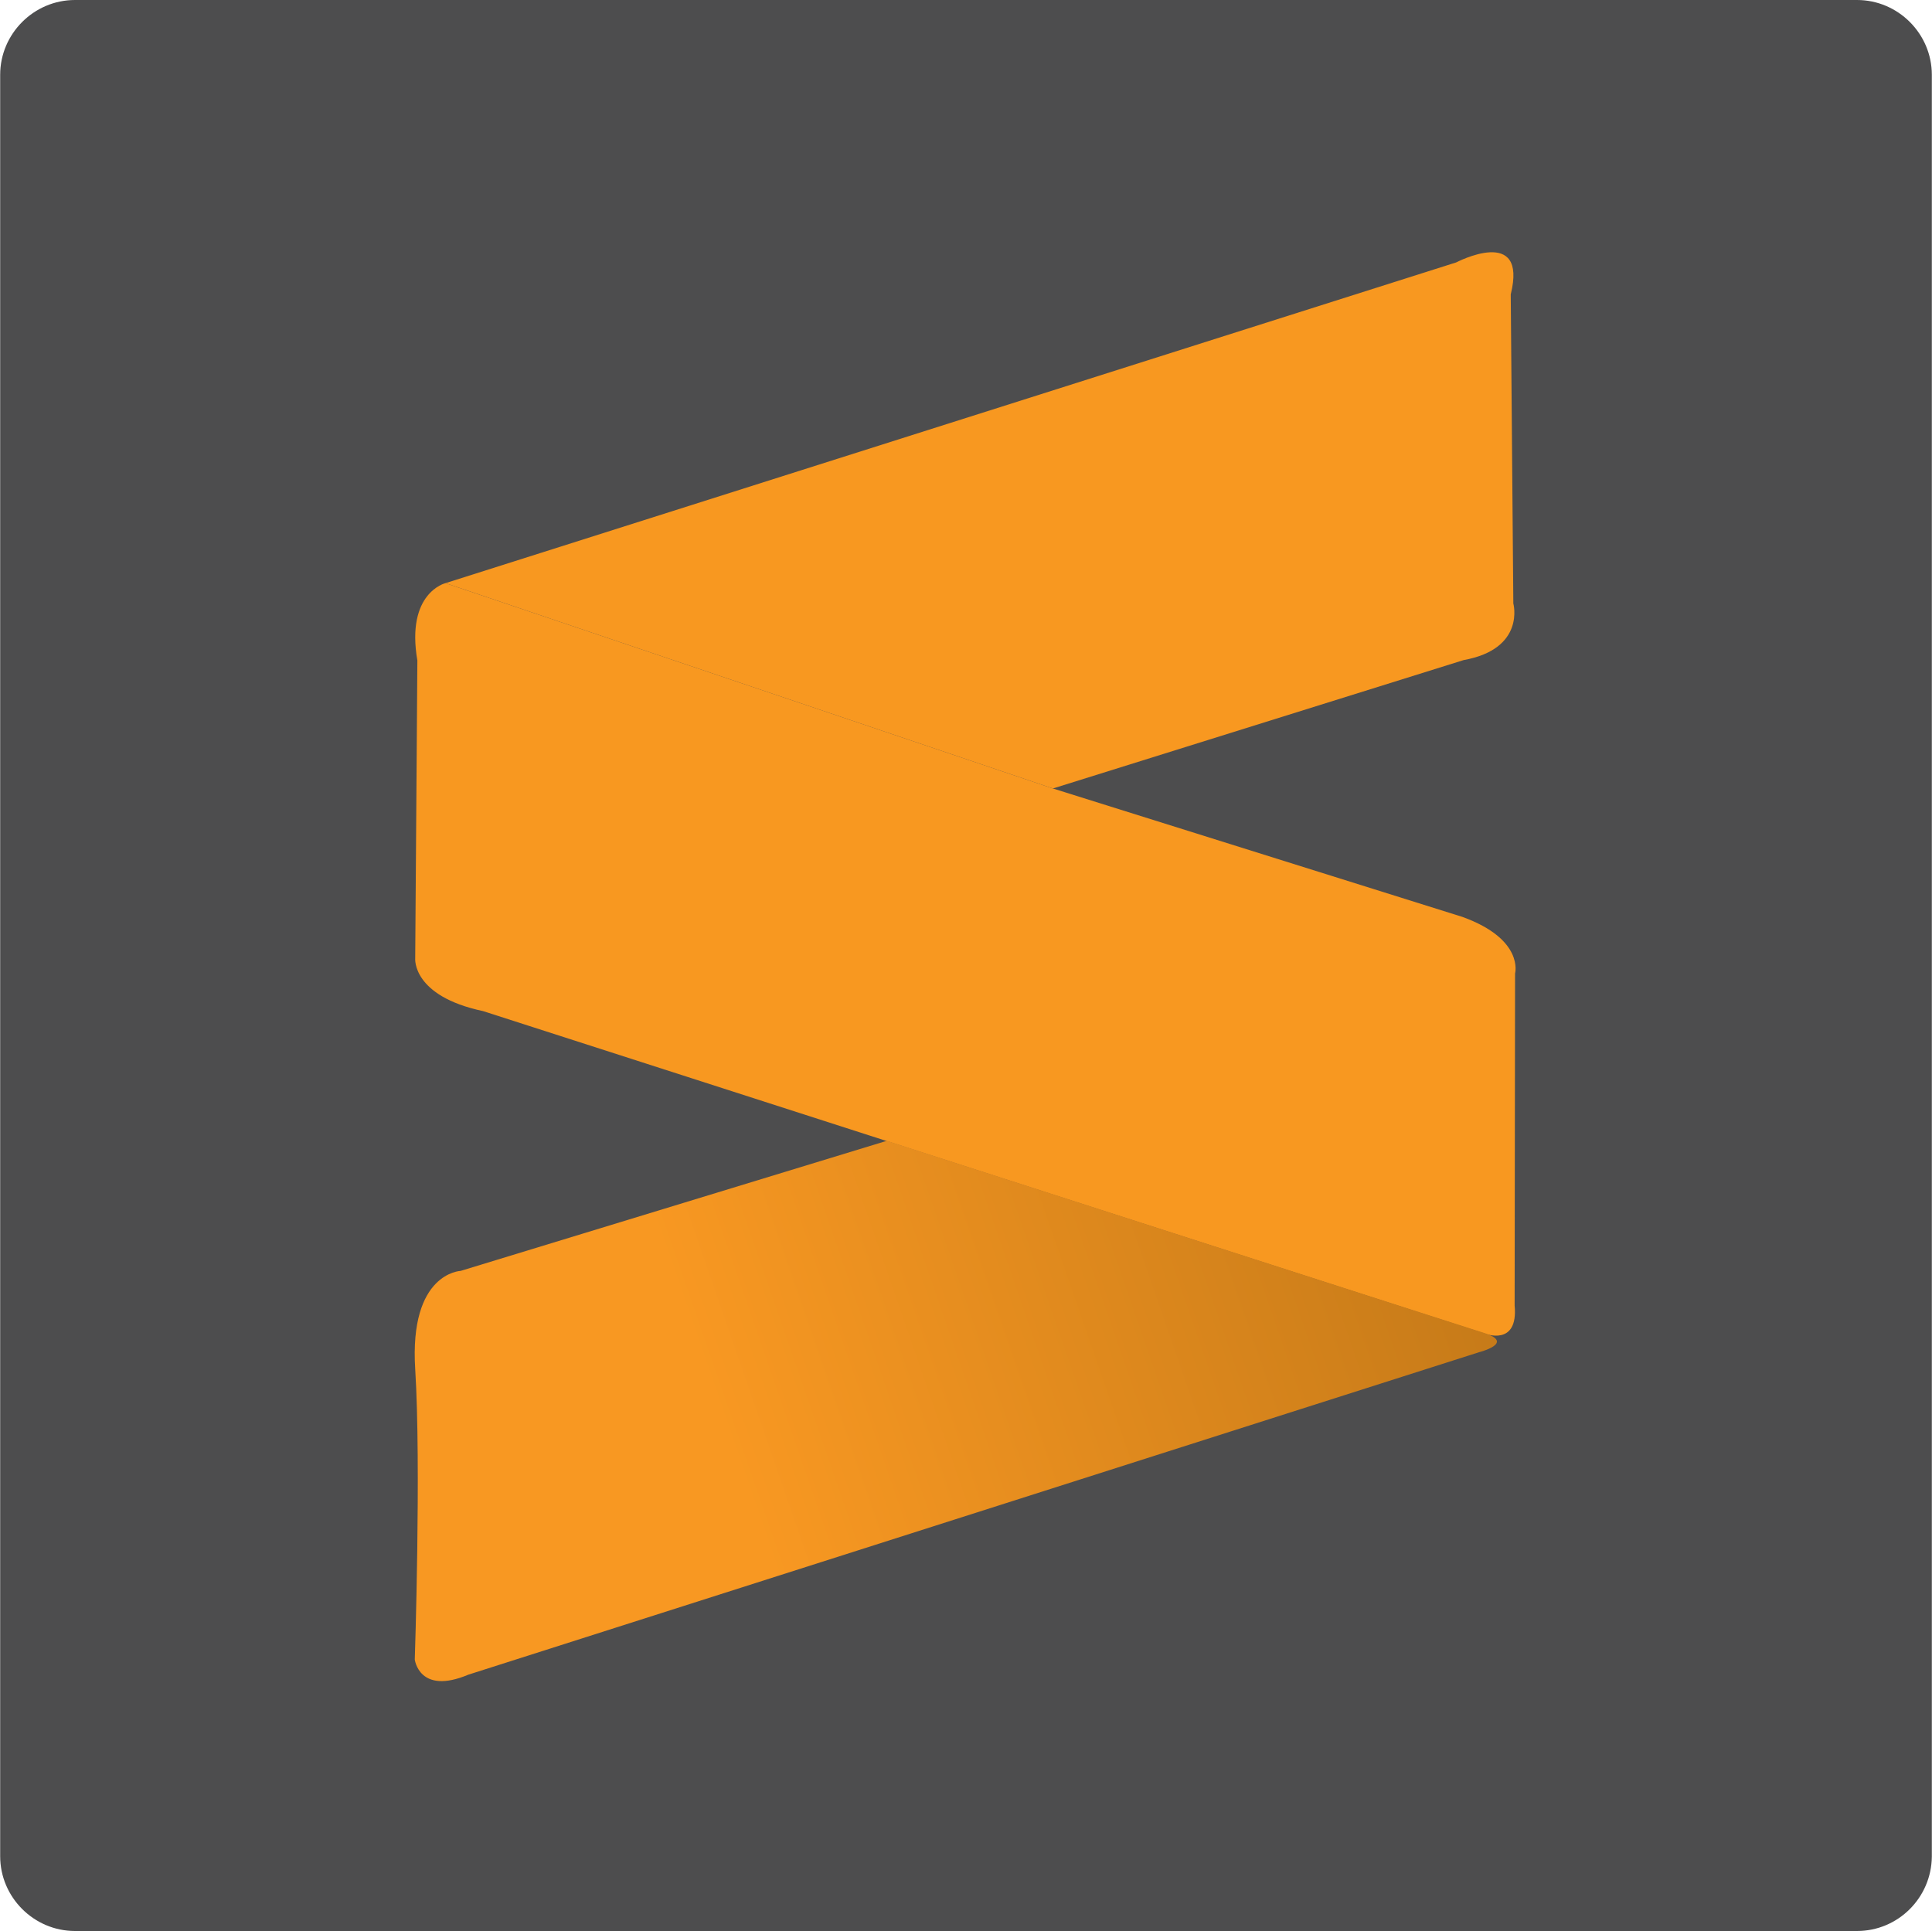
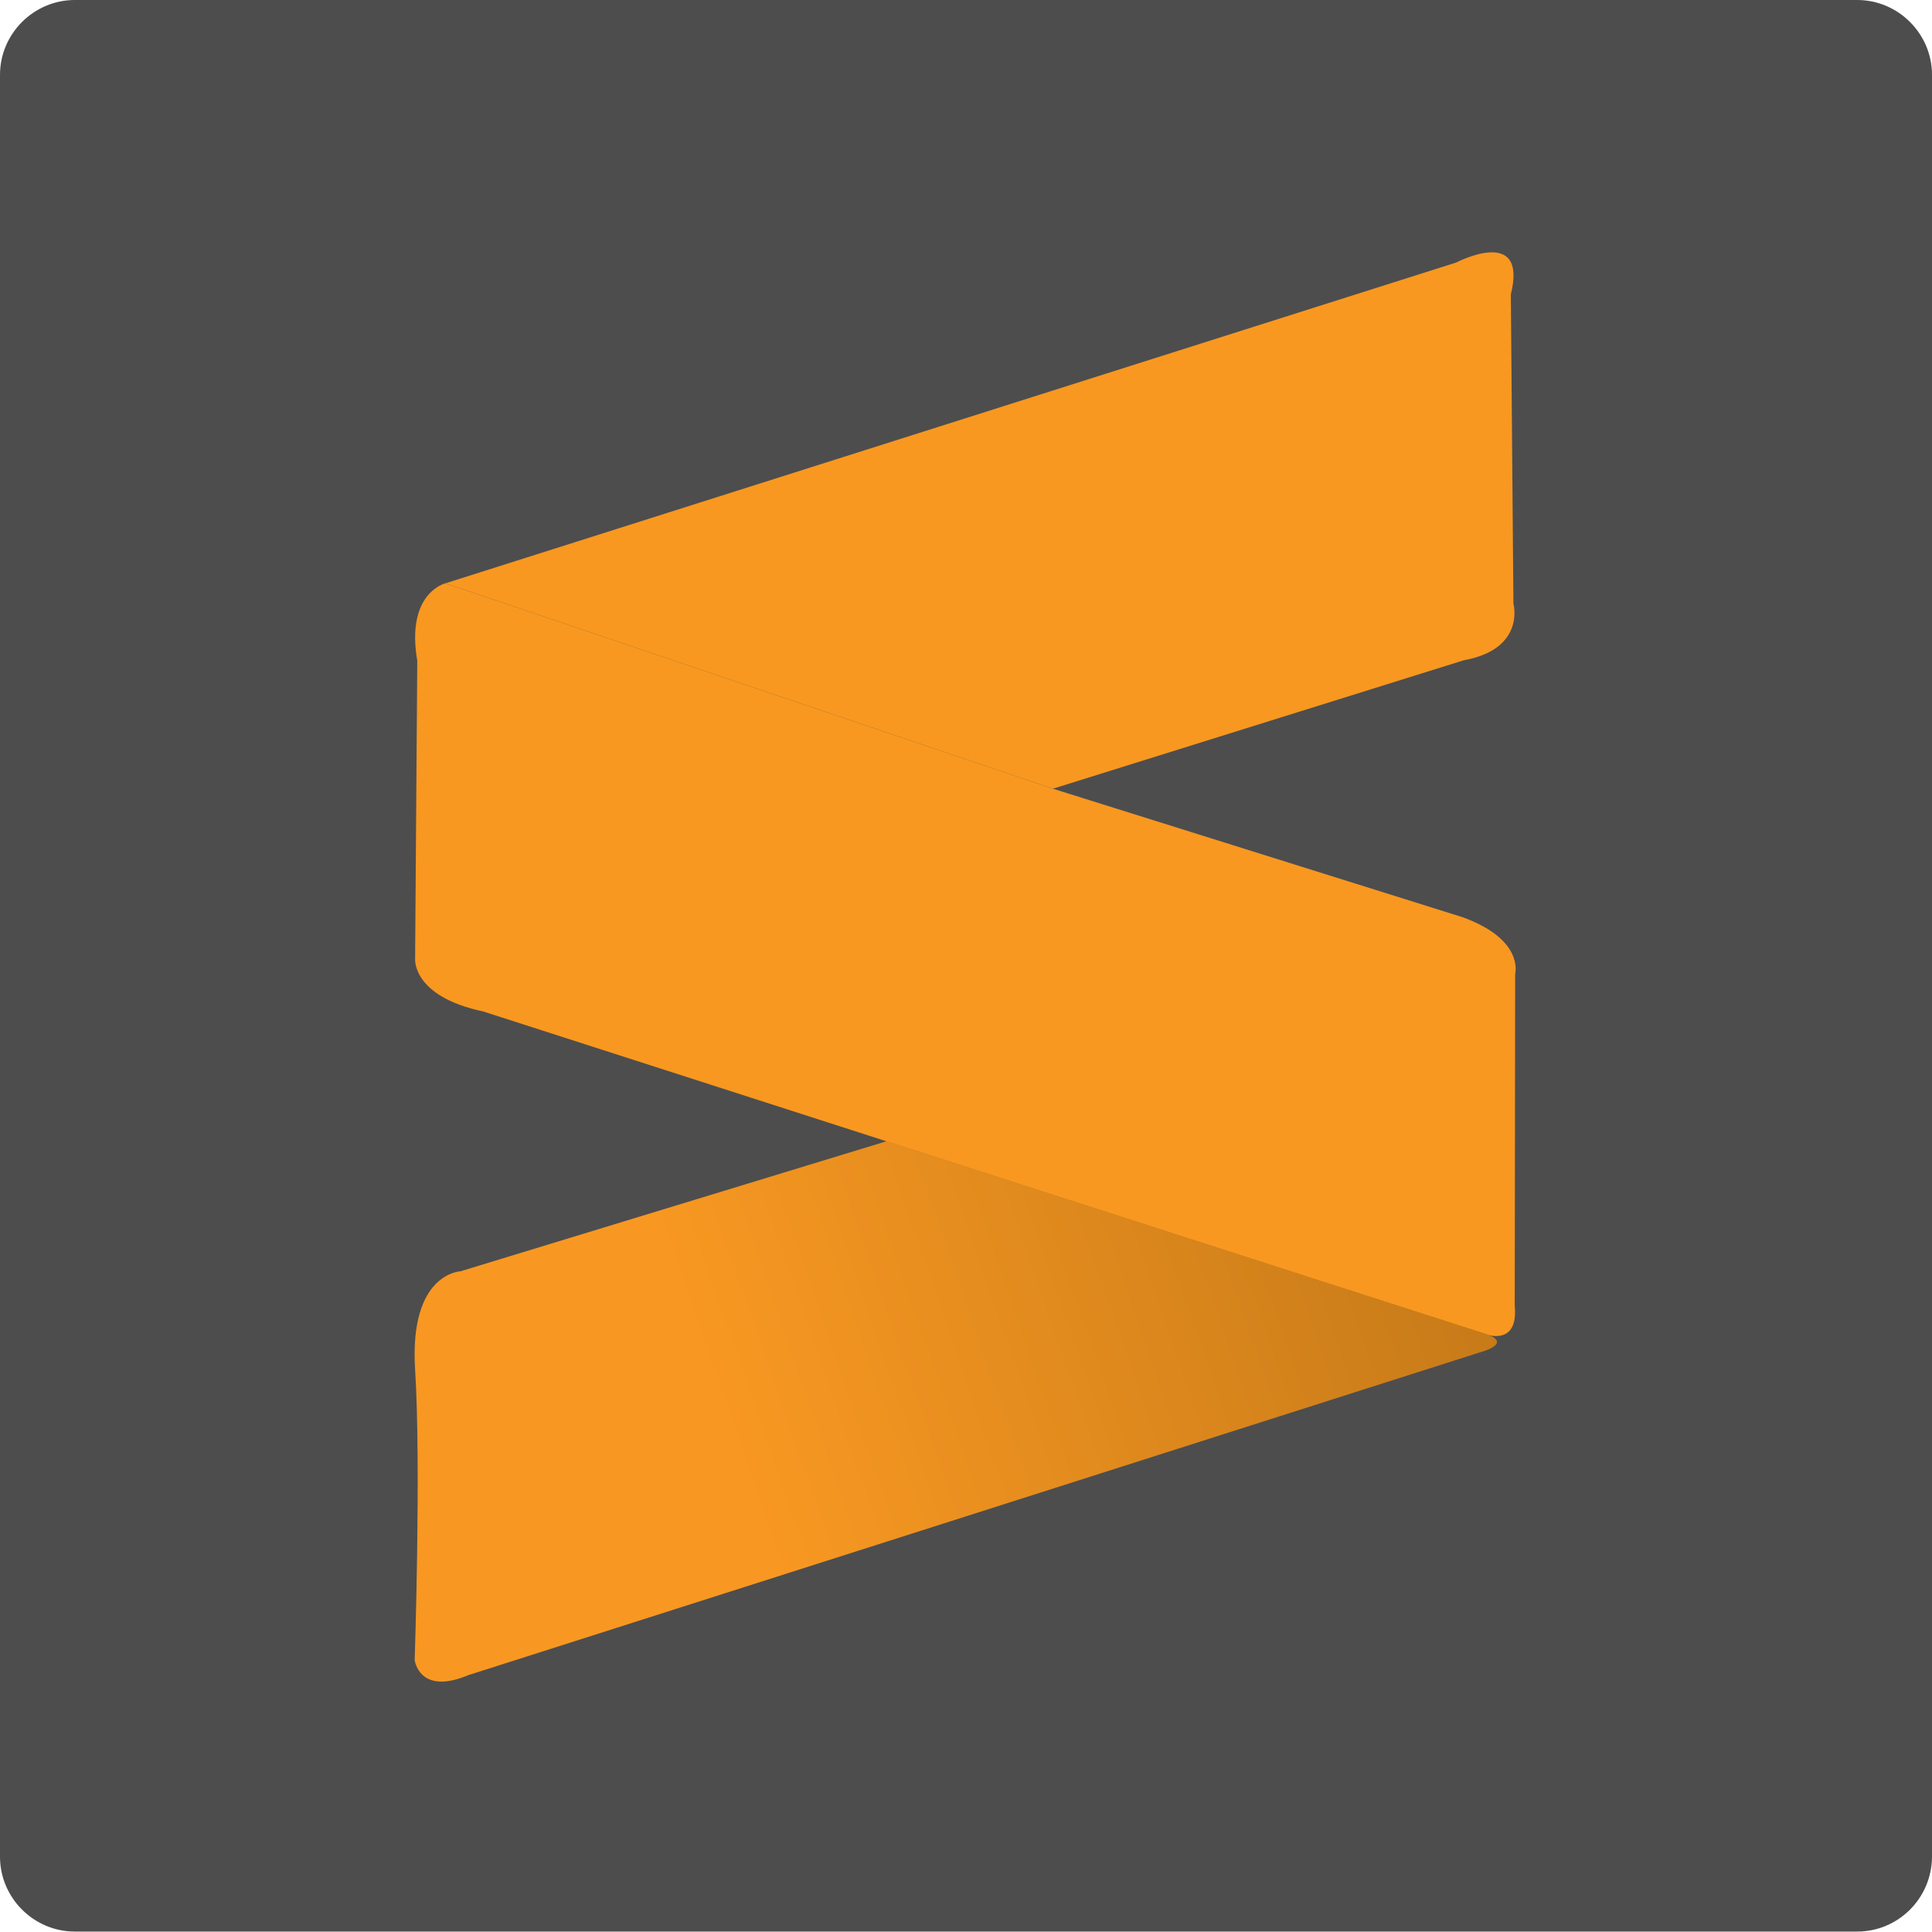
- <svg xmlns="http://www.w3.org/2000/svg" viewBox="26.6 26.6 446.8 446.7" width="2500" height="2499">
-   <linearGradient id="a" gradientUnits="userSpaceOnUse" x1="136.178" x2="372.681" y1="369.638" y2="287.81">
+ <svg viewBox="26.6 26.6 446.8 446.7">
+   <linearGradient id="a" x1="136.178" x2="372.681" y1="369.638" y2="287.81" gradientUnits="userSpaceOnUse">
    <stop offset=".233" stop-color="#f89822" />
    <stop offset="1" stop-color="#c27818" />
  </linearGradient>
-   <path d="M456.1 473.3H43.9c-9.5 0-17.3-7.8-17.3-17.3V43.9c0-9.5 7.8-17.3 17.3-17.3h412.2c9.5 0 17.3 7.8 17.3 17.3v412.2c-.1 9.5-7.8 17.2-17.3 17.2z" fill="#4d4d4e" />
-   <path d="M129.6 161.5l233.8-74.2s16.6-8.7 12.6 7.4l.6 71.5s2.9 10.5-11.5 13.1l-95 29.7z" fill="#f89820" />
-   <path d="M129.6 161.5s-9.2 2.2-6.5 17.9l-.5 68.9s-.8 8.7 15.7 12.2L370 335.1s7.8 3.1 6.9-6.5l.1-76.8s2.2-7.9-12.2-13.1L270.1 209z" fill="#f89820" />
-   <path d="M231.7 290.5l-98.6 30.1s-11.9.4-10.5 22.7-.1 67.2-.1 67.2 1 8.3 12.4 3.5l233.8-74.6s8.3-2.1 1.3-4.4c-7-2.2-138.3-44.5-138.3-44.5z" fill="url(#a)" />
+   <path fill="#4d4d4e" d="M456.1 473.3H43.9c-9.5 0-17.3-7.8-17.3-17.3V43.9c0-9.5 7.8-17.3 17.3-17.3h412.2c9.5 0 17.3 7.8 17.3 17.3v412.2c-.1 9.5-7.8 17.2-17.3 17.2z" />
+   <path fill="#f89820" d="M129.6 161.5l233.8-74.2s16.6-8.7 12.6 7.4l.6 71.5s2.9 10.5-11.5 13.1l-95 29.7z" />
+   <path fill="#f89820" d="M129.6 161.5s-9.2 2.2-6.5 17.9l-.5 68.9s-.8 8.7 15.7 12.2L370 335.1s7.8 3.1 6.9-6.5l.1-76.8s2.2-7.9-12.2-13.1L270.1 209z" />
+   <path fill="url(#a)" d="M231.7 290.5l-98.6 30.1s-11.9.4-10.5 22.7-.1 67.2-.1 67.2 1 8.3 12.4 3.5l233.8-74.6s8.3-2.1 1.3-4.4c-7-2.2-138.3-44.5-138.3-44.5z" />
</svg>
